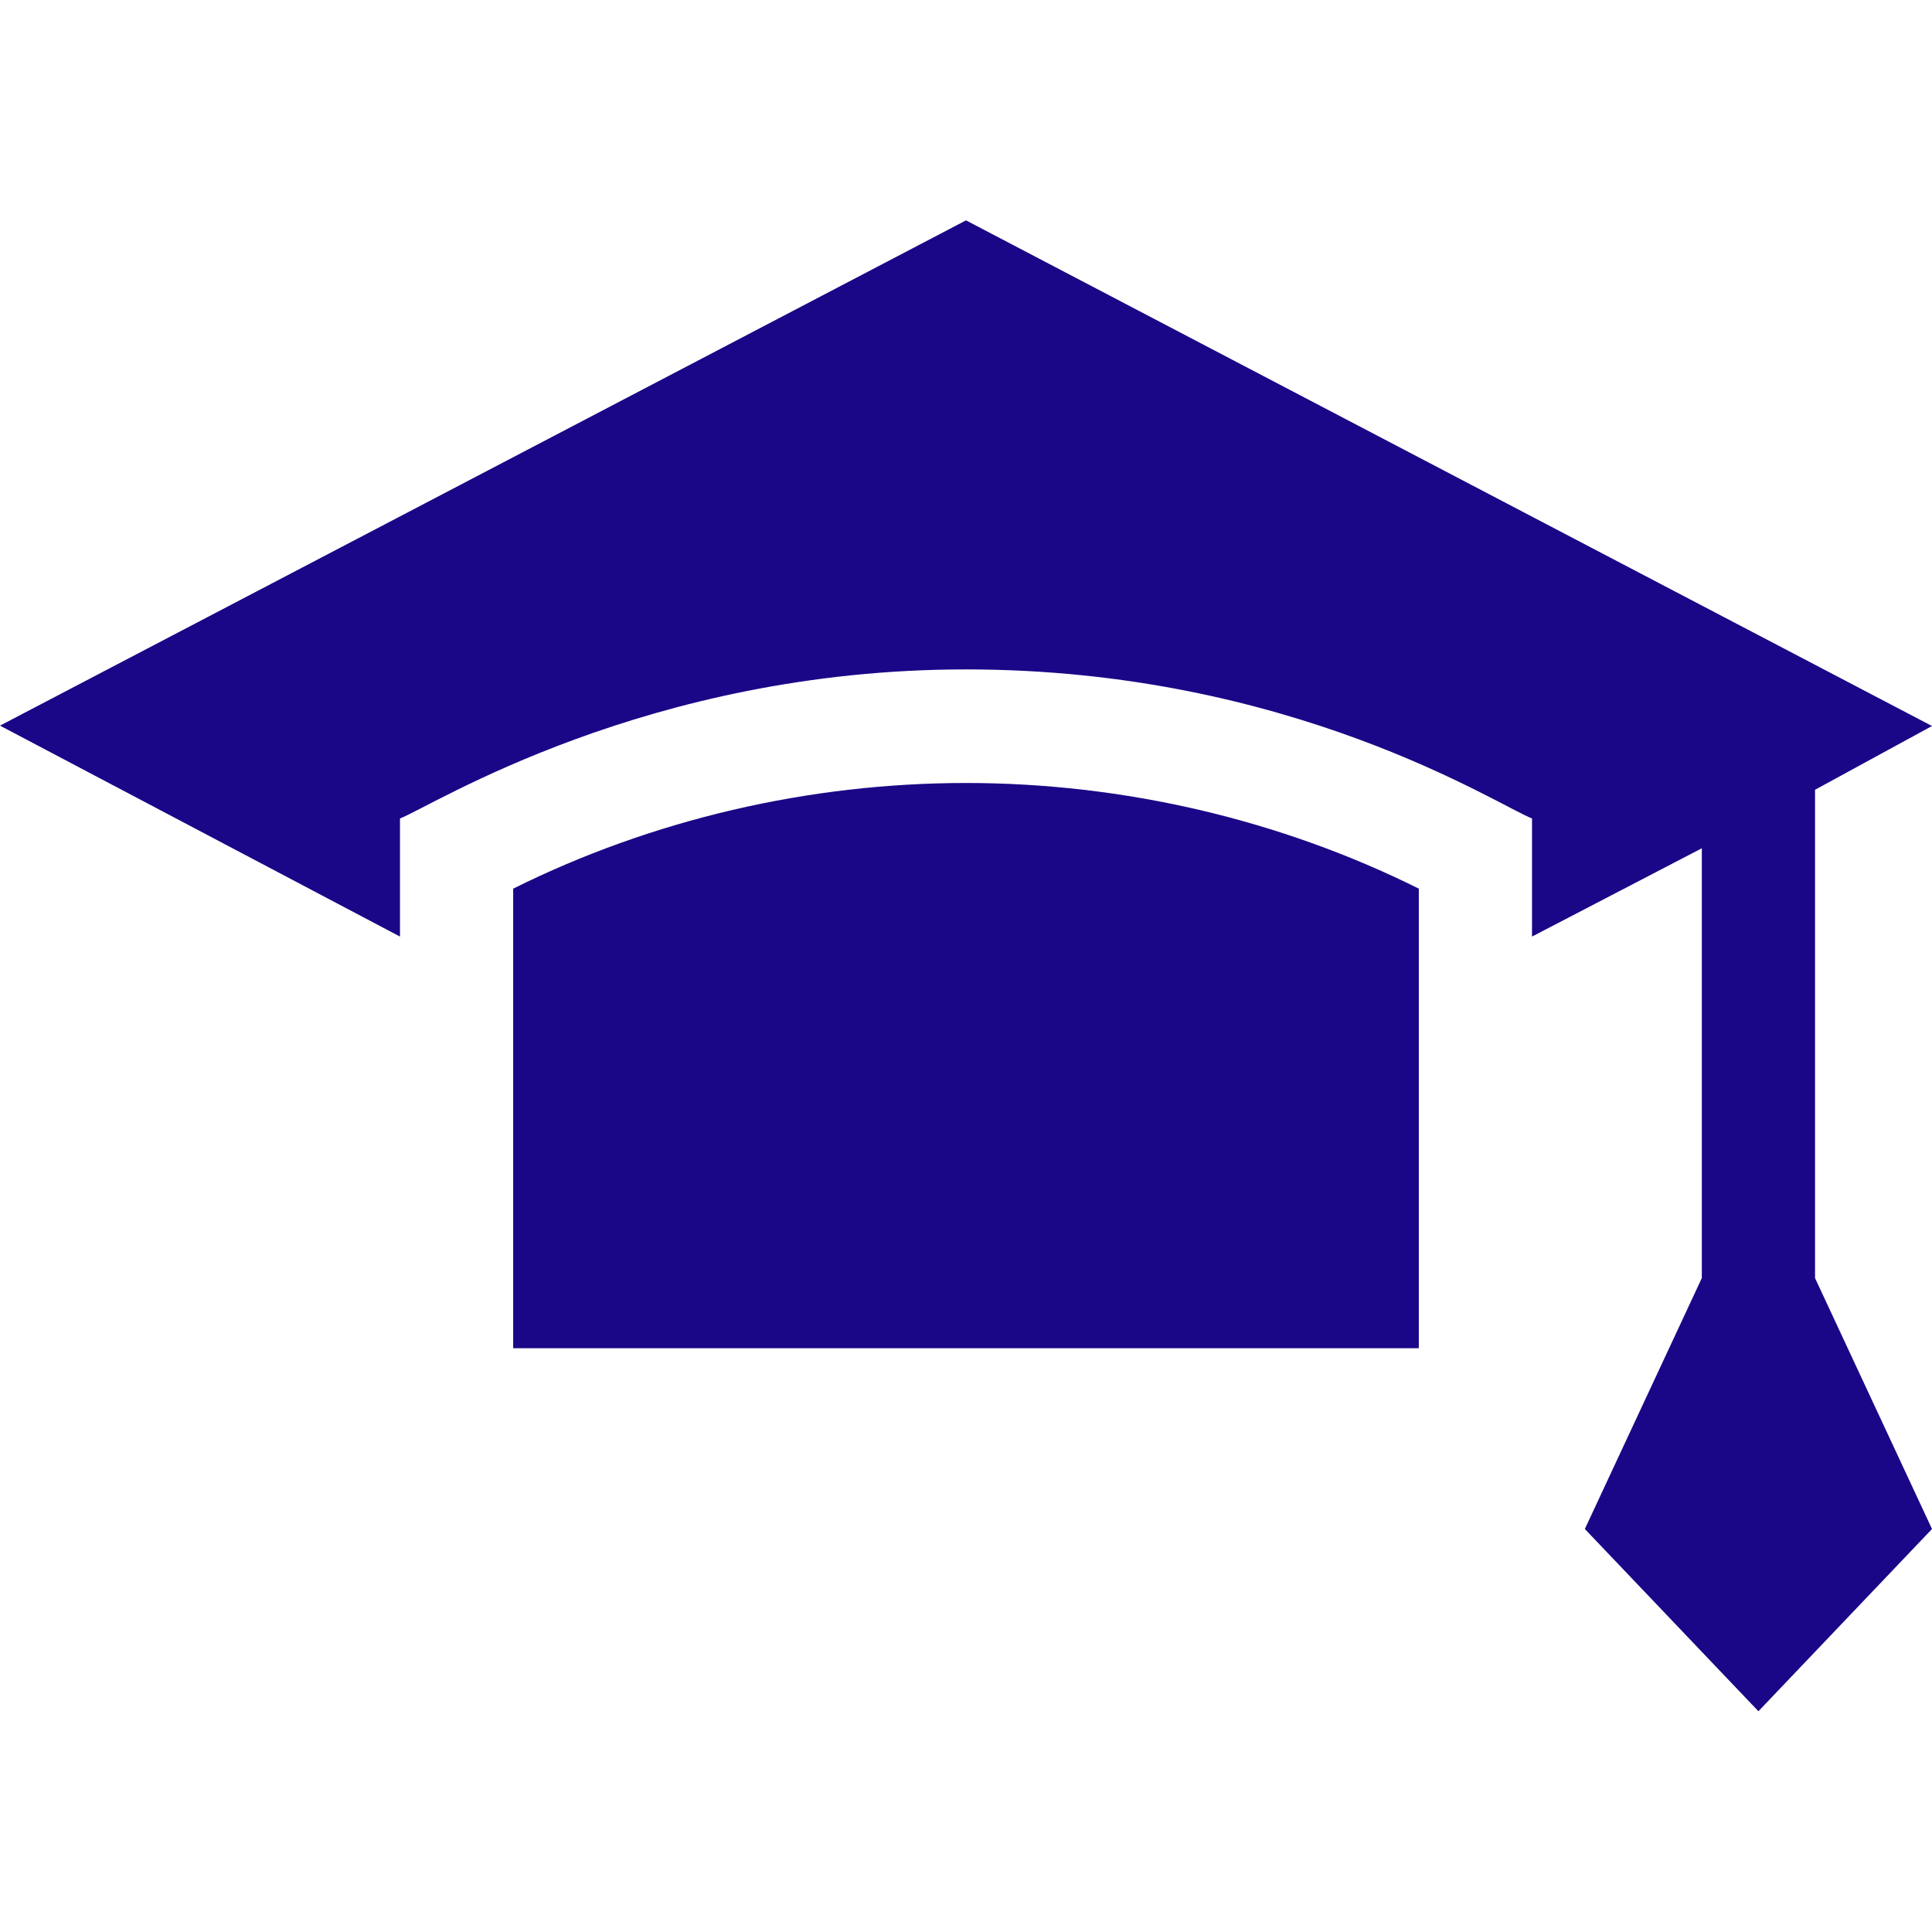
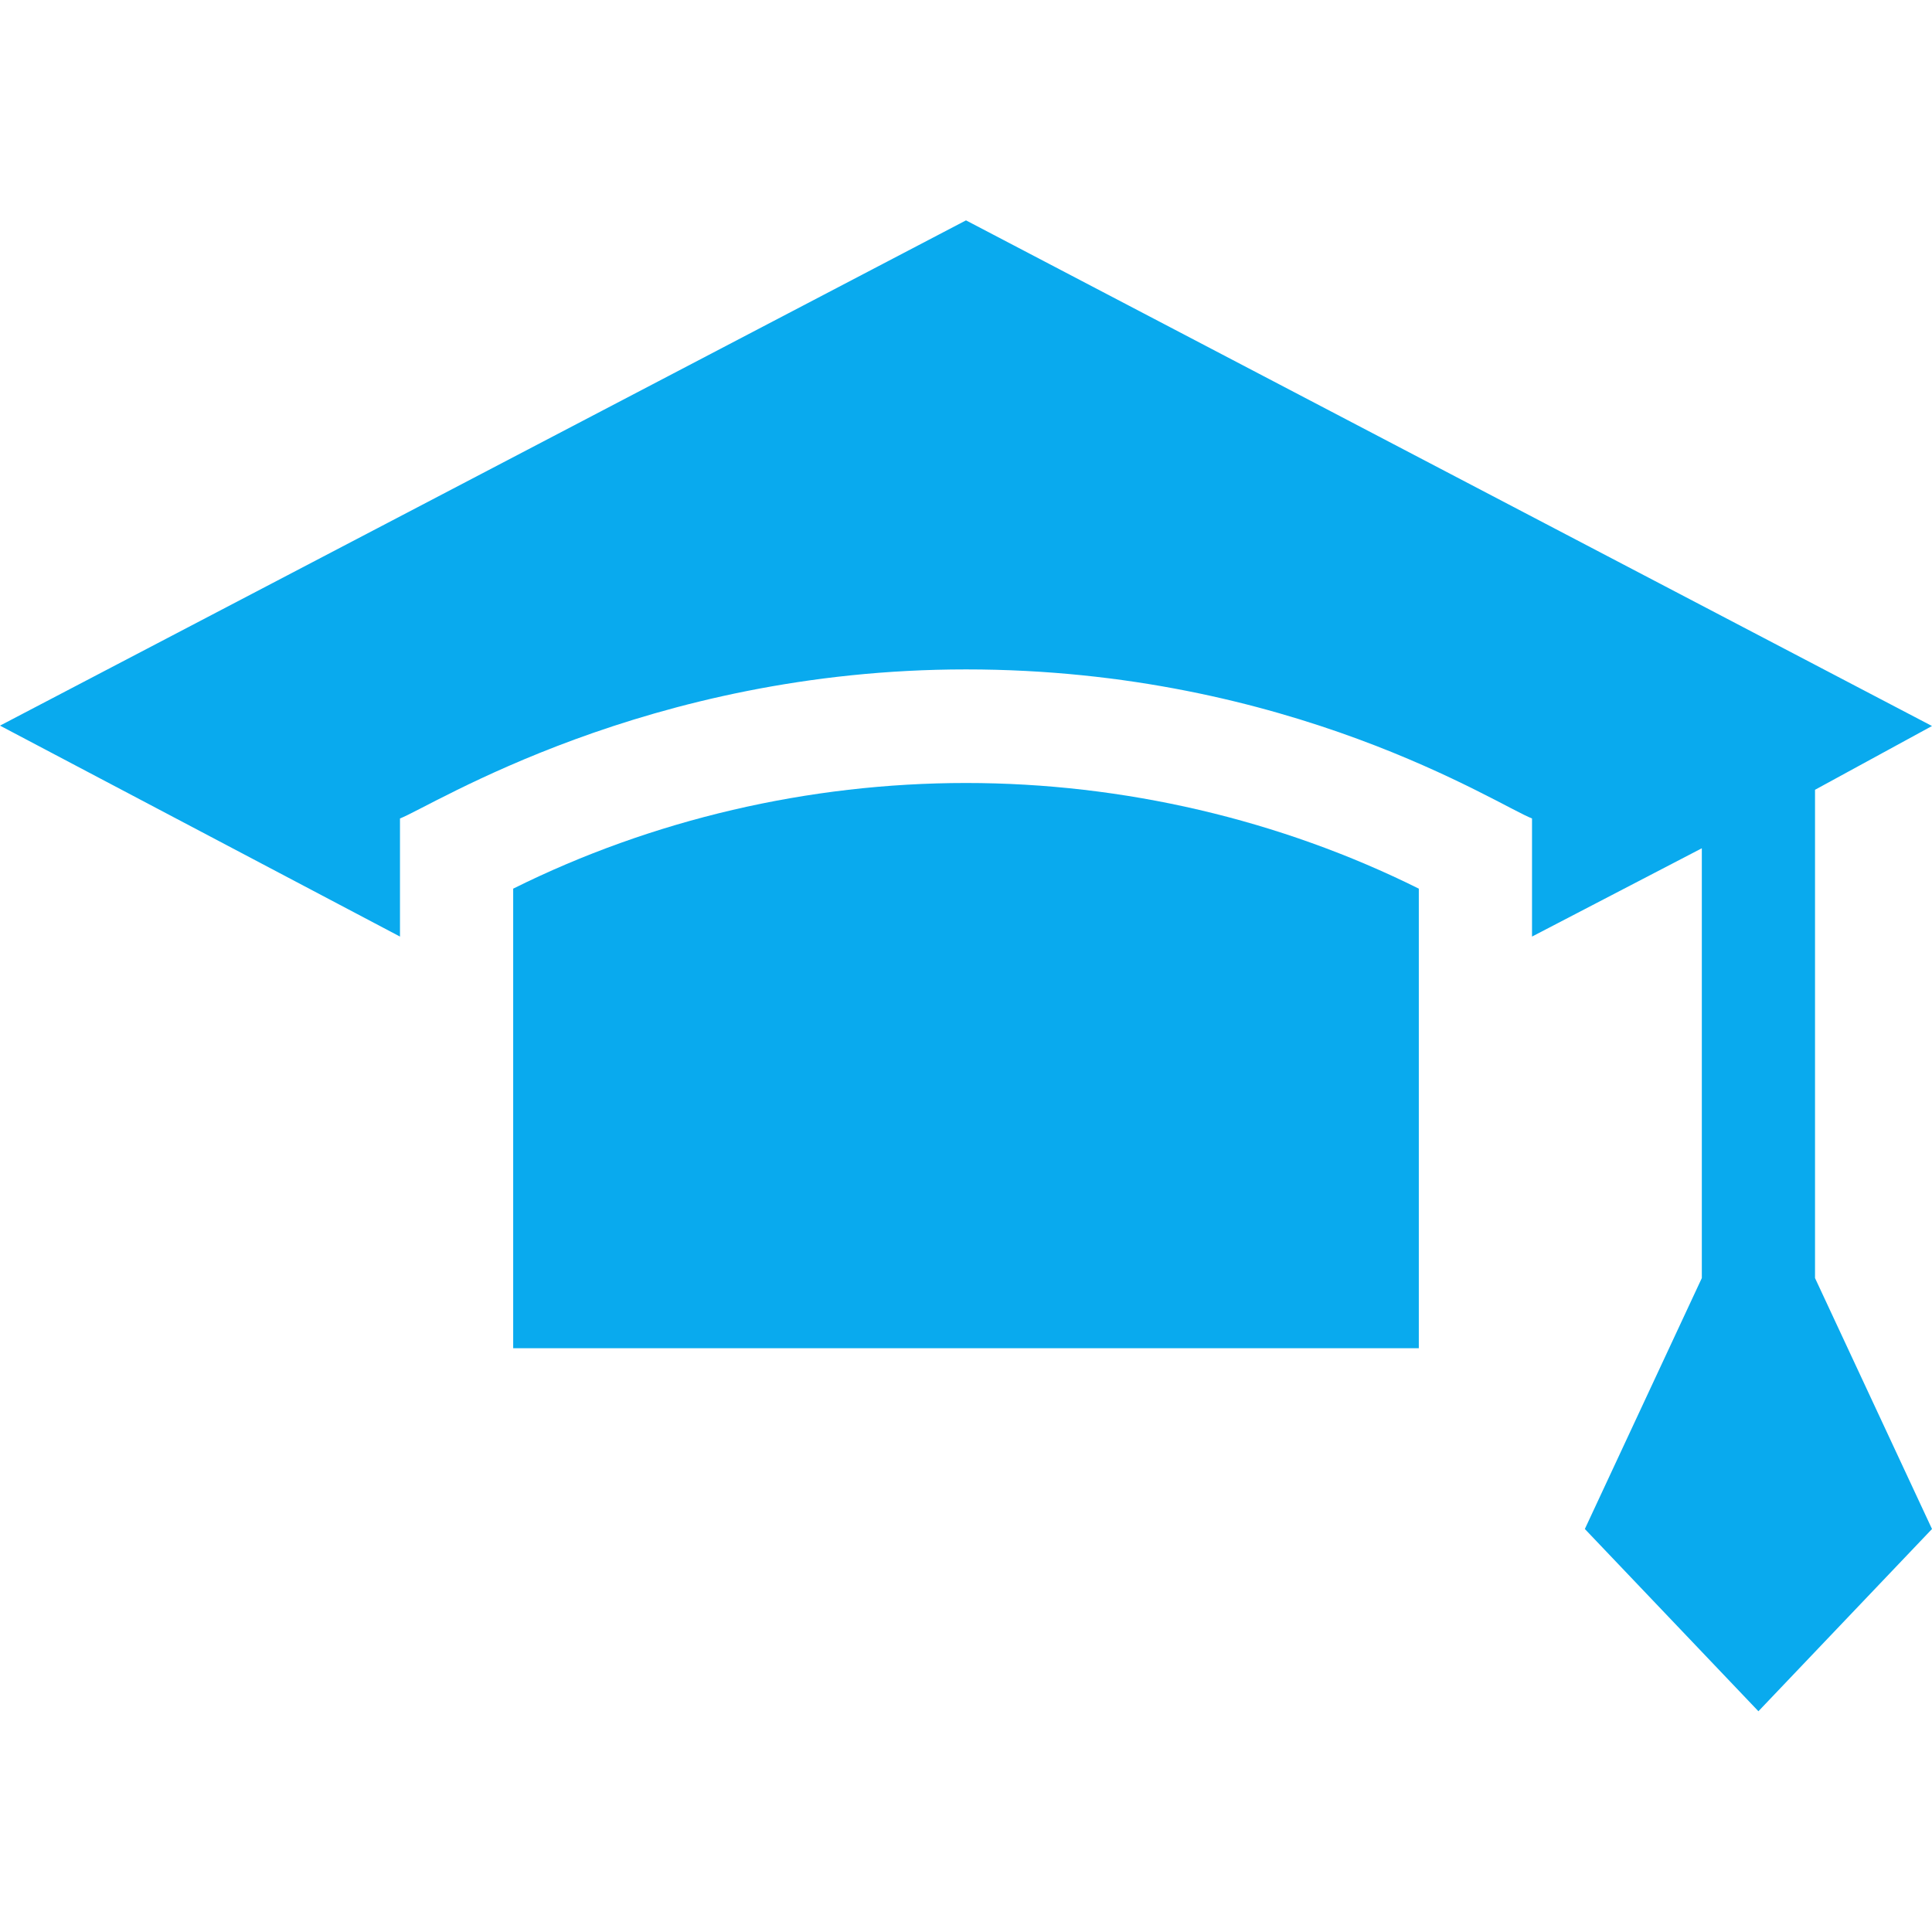
<svg xmlns="http://www.w3.org/2000/svg" version="1.1" id="Layer_1" x="0px" y="0px" viewBox="0 0 512 512" style="enable-background:new 0 0 512 512;" xml:space="preserve">
  <style type="text/css">
- 	.st0{fill:#190787;}
+ 	.st0{fill:#09AAEE;}
</style>
  <g>
    <path class="st0" d="M136,235.5v121.8h240V235.5c-36.8-18.3-78.3-28-120-28S172.8,217.2,136,235.5z" />
    <path class="st0" d="M481,209.3l31-16.9L256,58.4L0,192.3l106,55.9v-31.3c8.4-3.2,65.2-39.5,150-39.5c86,0,140.9,36,150,39.5v31.3   l45-23.4v113.9l-31,66.5l46,48.3l46-48.3l-31-66.5V209.3z" />
  </g>
</svg>
